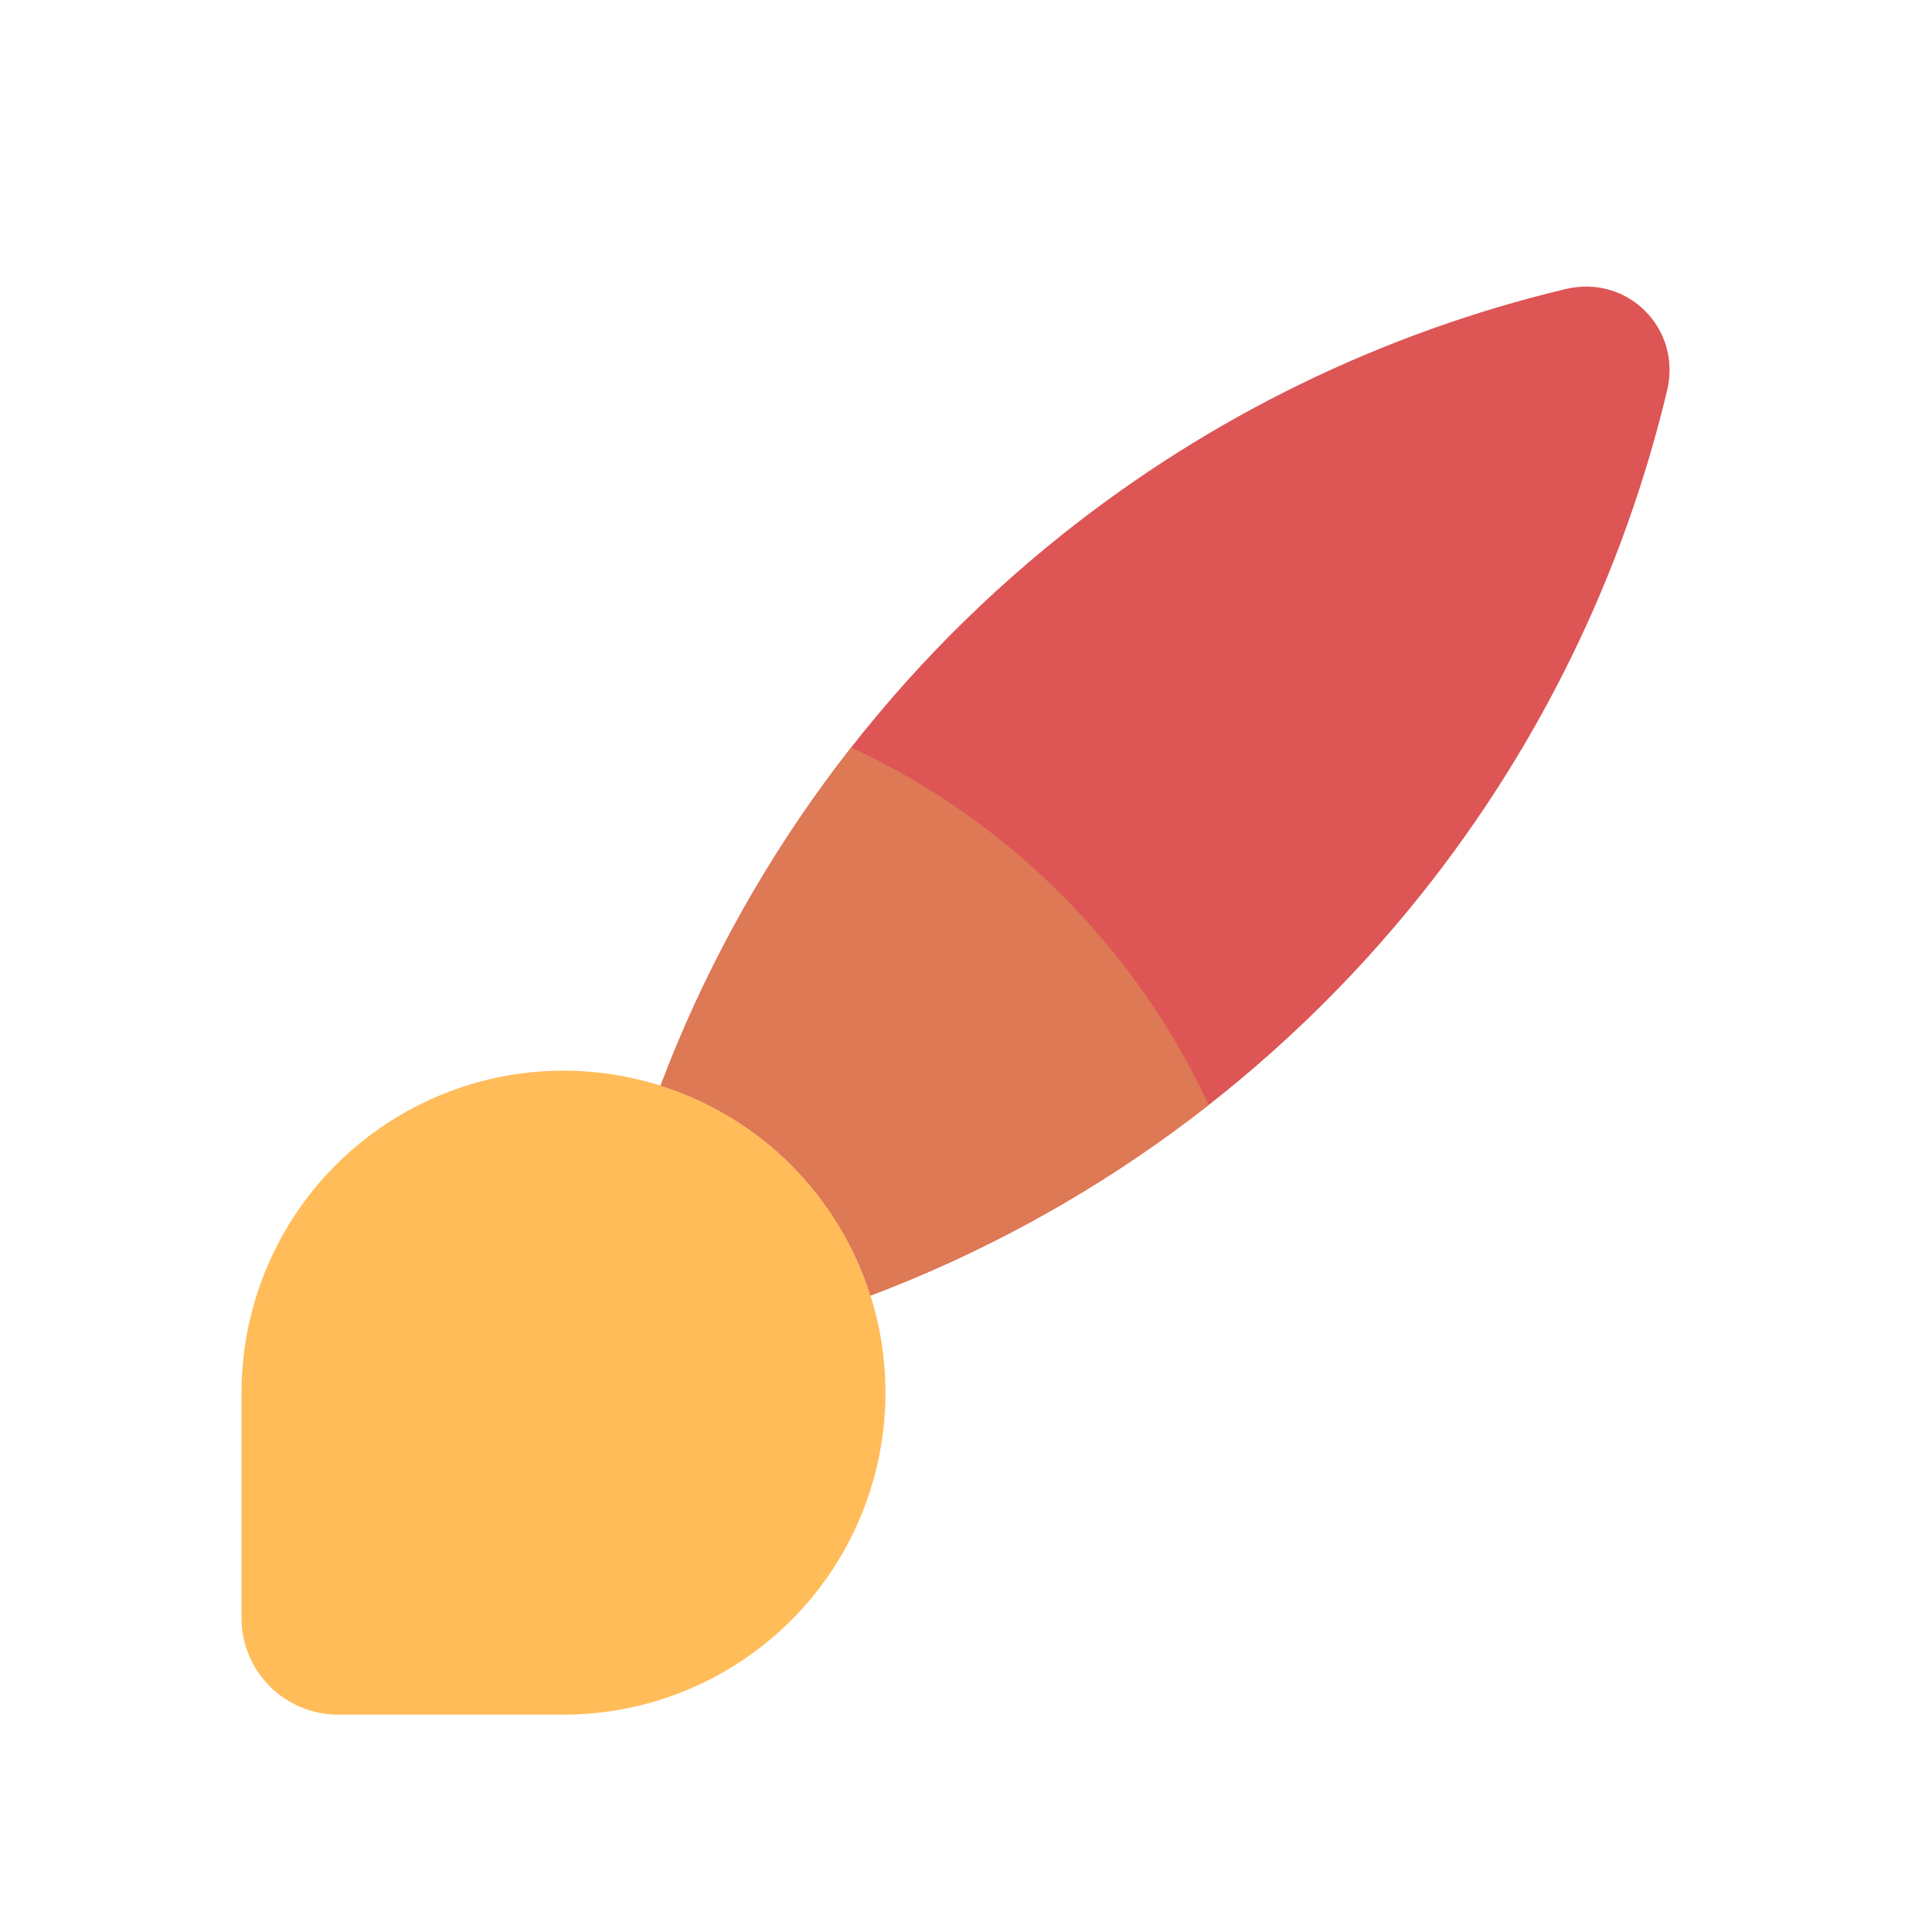
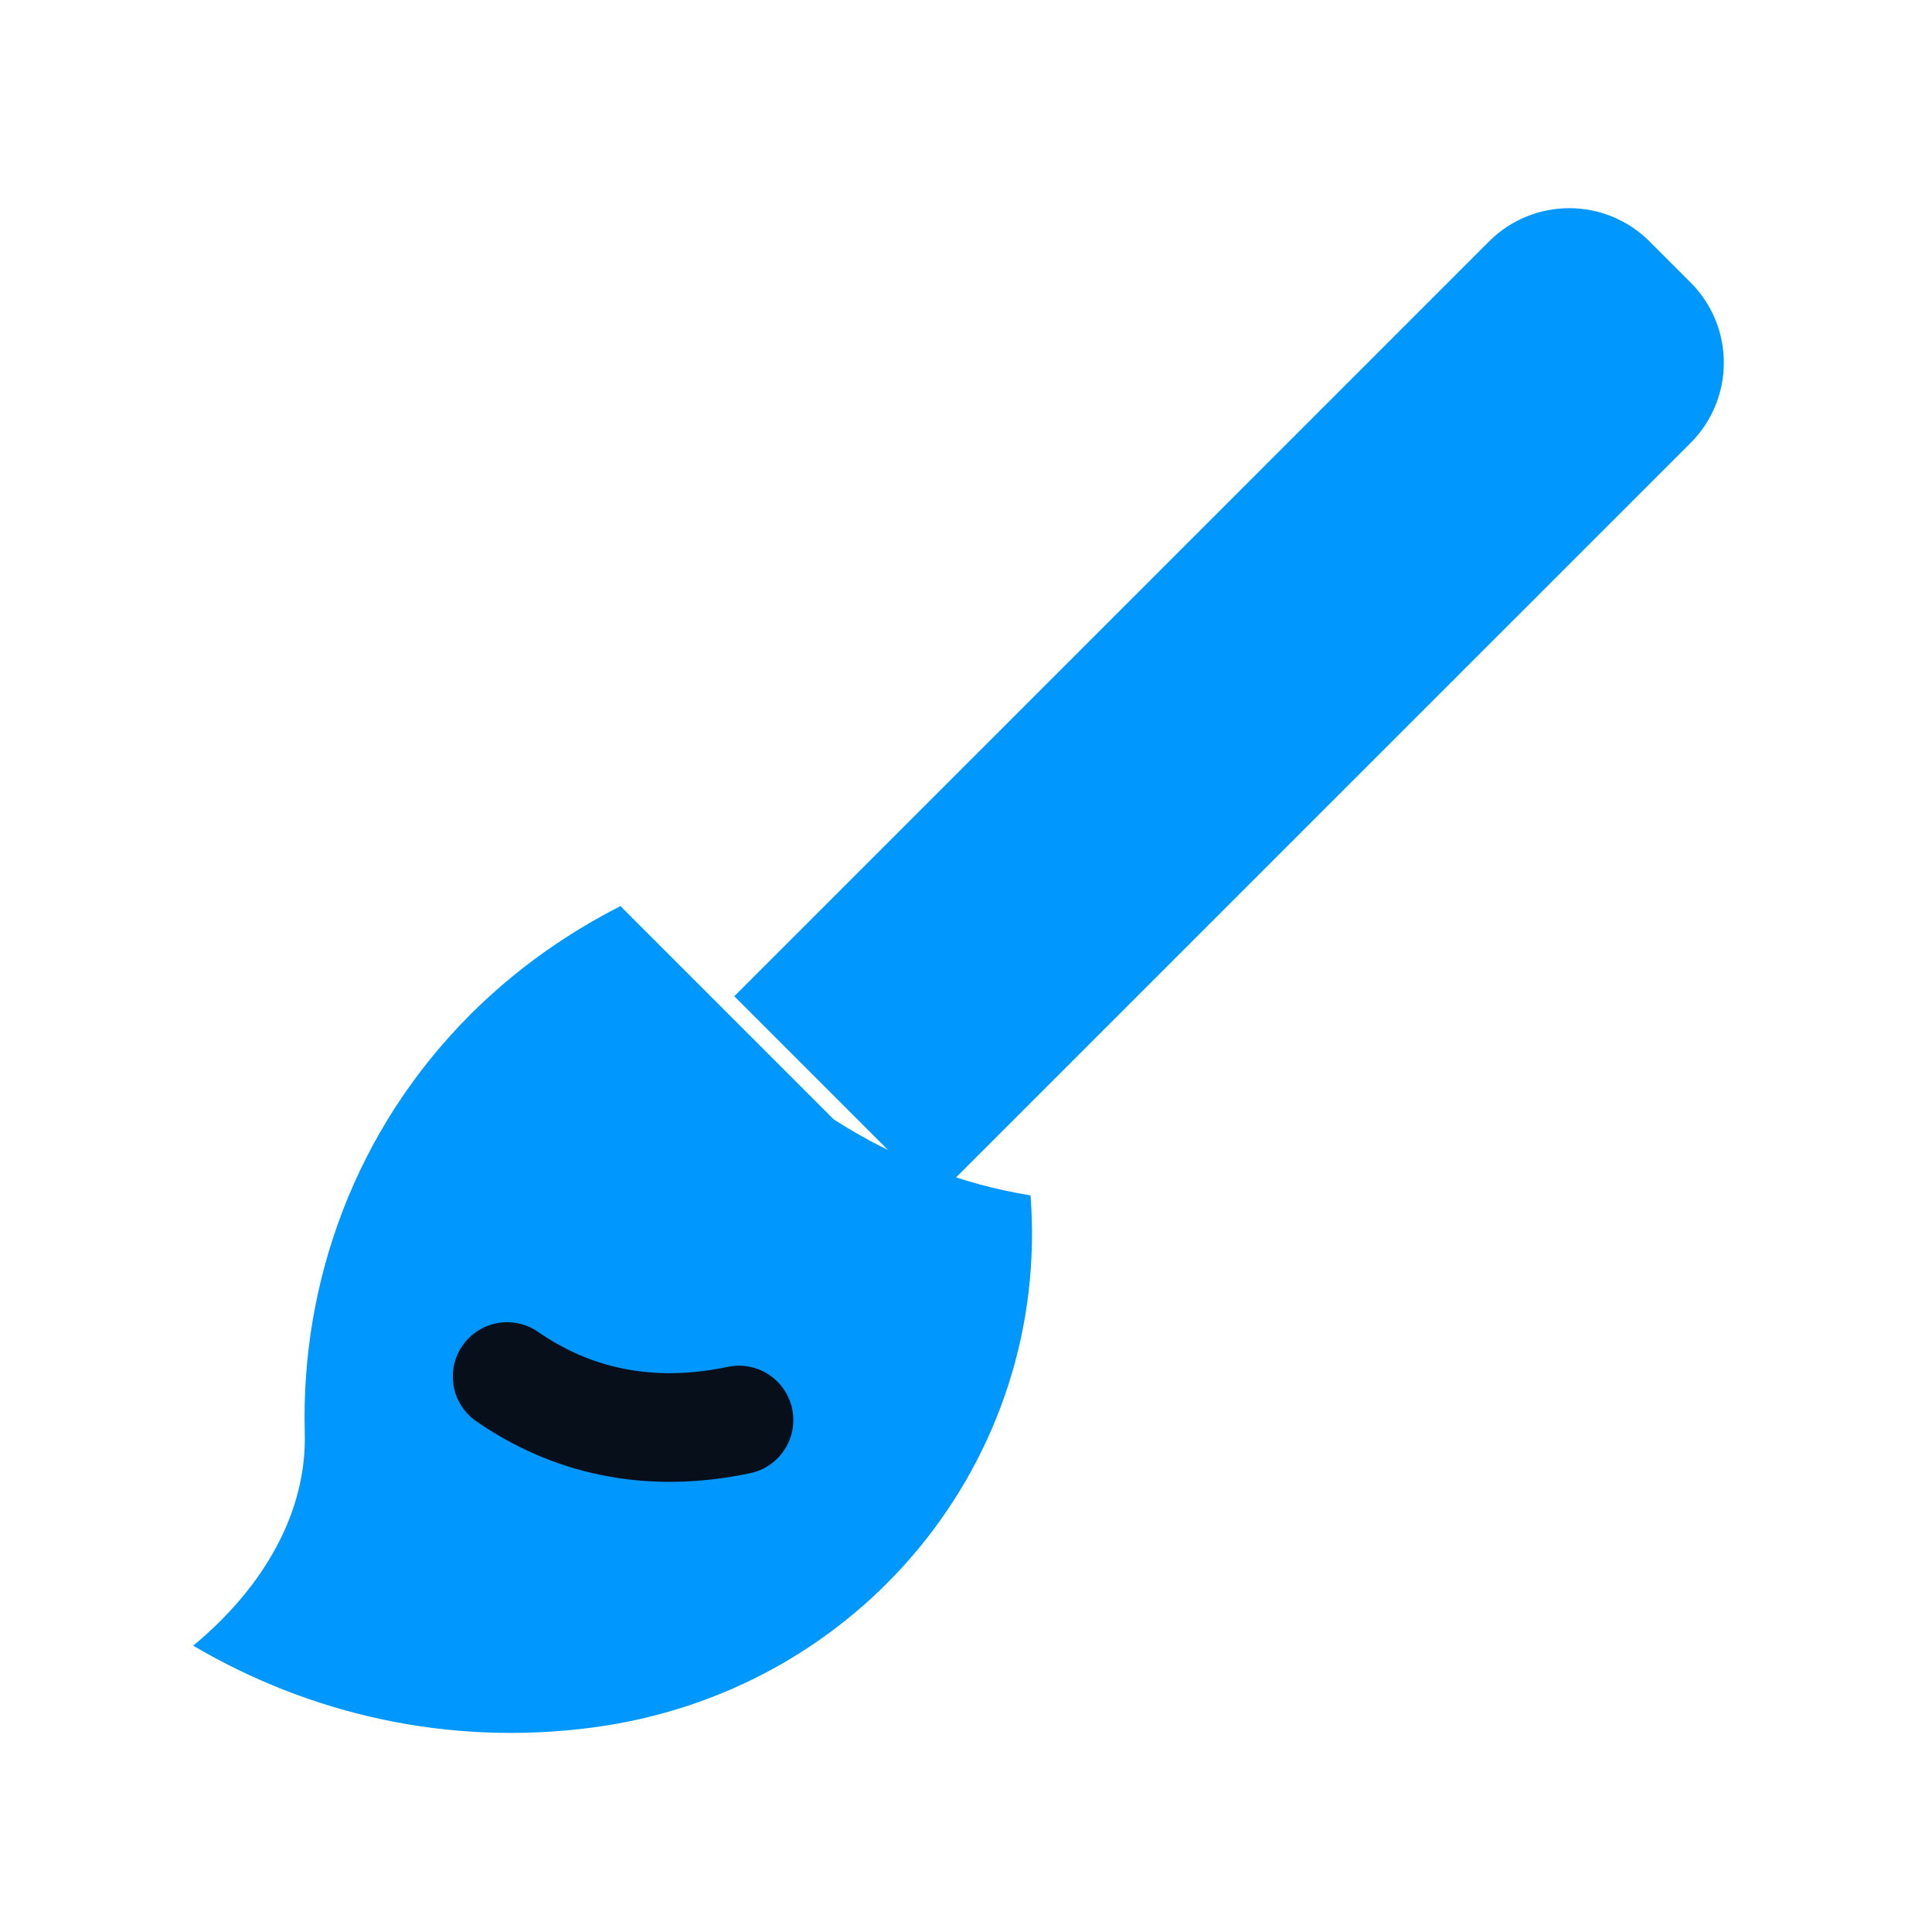
<svg xmlns="http://www.w3.org/2000/svg" width="40" height="40" viewBox="0 0 40 40" fill="none">
-   <path d="M7 35.5C5.895 35.5 5 34.604 5 33.5V28.833C5 27.515 5.391 26.226 6.124 25.129C6.856 24.033 7.897 23.179 9.115 22.674C10.334 22.169 11.674 22.037 12.967 22.295C14.261 22.552 15.448 23.187 16.381 24.119C17.313 25.052 17.948 26.239 18.205 27.533C18.462 28.826 18.33 30.166 17.826 31.384C17.321 32.603 16.467 33.644 15.37 34.376C14.274 35.109 12.985 35.5 11.667 35.5H7Z" fill="#FFBC58" />
-   <path d="M13.676 22.477C14.693 22.798 15.621 23.36 16.381 24.119C17.14 24.879 17.702 25.807 18.023 26.824C22.505 25.127 26.447 22.253 29.434 18.505C31.878 15.439 33.608 11.88 34.515 8.088C34.823 6.801 33.699 5.677 32.412 5.985C28.62 6.892 25.061 8.622 21.995 11.066C18.247 14.053 15.373 17.995 13.676 22.477Z" fill="#DD5555" />
-   <mask id="mask0_3694_223" style="mask-type:alpha" maskUnits="userSpaceOnUse" x="13" y="5" width="22" height="22">
-     <path d="M13.676 22.477C14.693 22.798 15.621 23.36 16.381 24.119C17.14 24.879 17.702 25.807 18.023 26.824C22.505 25.127 26.447 22.253 29.434 18.505C31.878 15.439 33.608 11.88 34.515 8.088C34.823 6.801 33.699 5.677 32.412 5.985C28.62 6.892 25.061 8.622 21.995 11.066C18.247 14.053 15.373 17.995 13.676 22.477Z" fill="#E34040" />
-   </mask>
-   <g mask="url(#mask0_3694_223)">
-     <path d="M25.024 22.878C23.53 19.64 20.861 16.97 17.622 15.475C13.874 18.462 15.373 17.994 13.676 22.476C14.693 22.798 15.621 23.36 16.381 24.119C17.14 24.878 17.702 25.807 18.023 26.824C22.505 25.127 22.037 26.627 25.024 22.878Z" fill="#DD7955" />
-   </g>
+   <path d="M30.83 4.998C31.747 4.081 33.234 4.081 34.151 4.998L35.002 5.849C35.919 6.766 35.919 8.253 35.002 9.17L19.374 24.797L15.203 20.626L30.83 4.998Z" fill="#0097FF" />
+   <path d="M17.264 23.178L12.846 18.76C11.712 19.338 10.663 20.08 9.736 21.007C7.357 23.386 6.226 26.545 6.31 29.665C6.354 31.281 5.49 32.838 4 34.072C6.414 35.494 9.279 36.157 12.251 35.769C17.832 35.039 21.755 30.201 21.336 24.75C19.916 24.517 18.536 23.995 17.264 23.178Z" fill="#0097FF" />
+   <path d="M10.5 28.5C11.8 29.4 13.4 29.8 15.3 29.4" stroke="#07101A" stroke-width="2.25" stroke-linecap="round" />
</svg>
